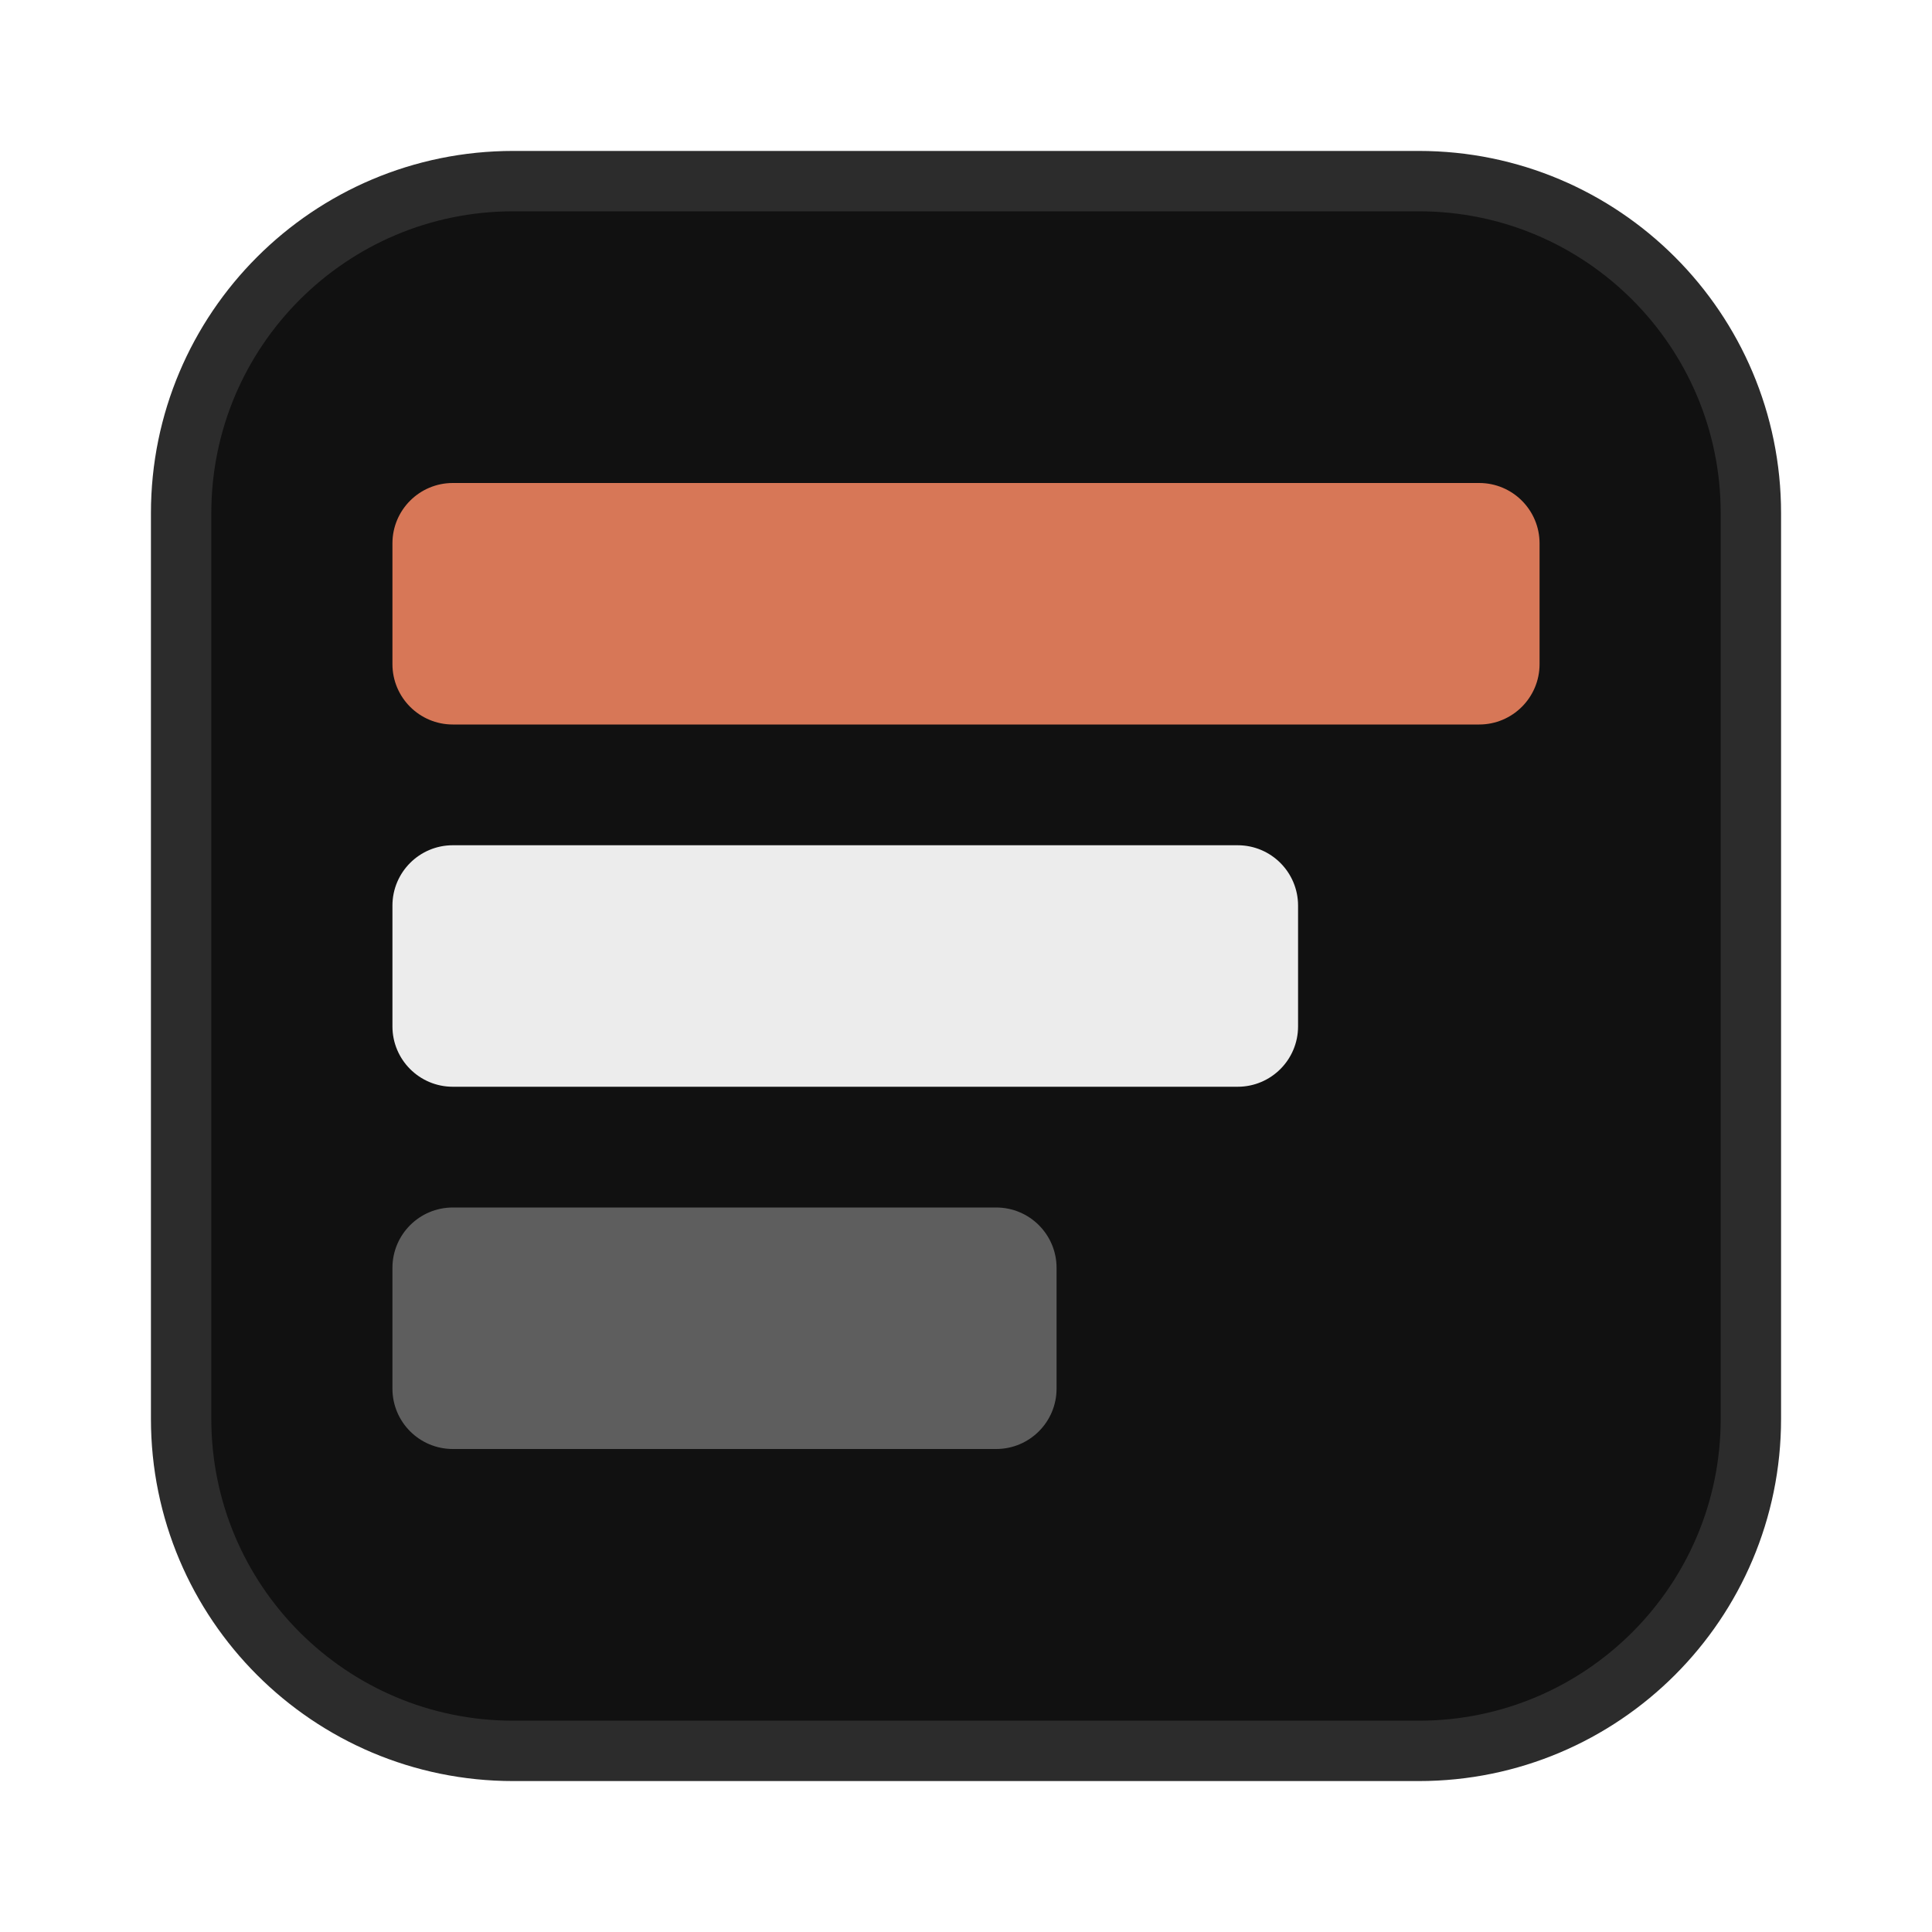
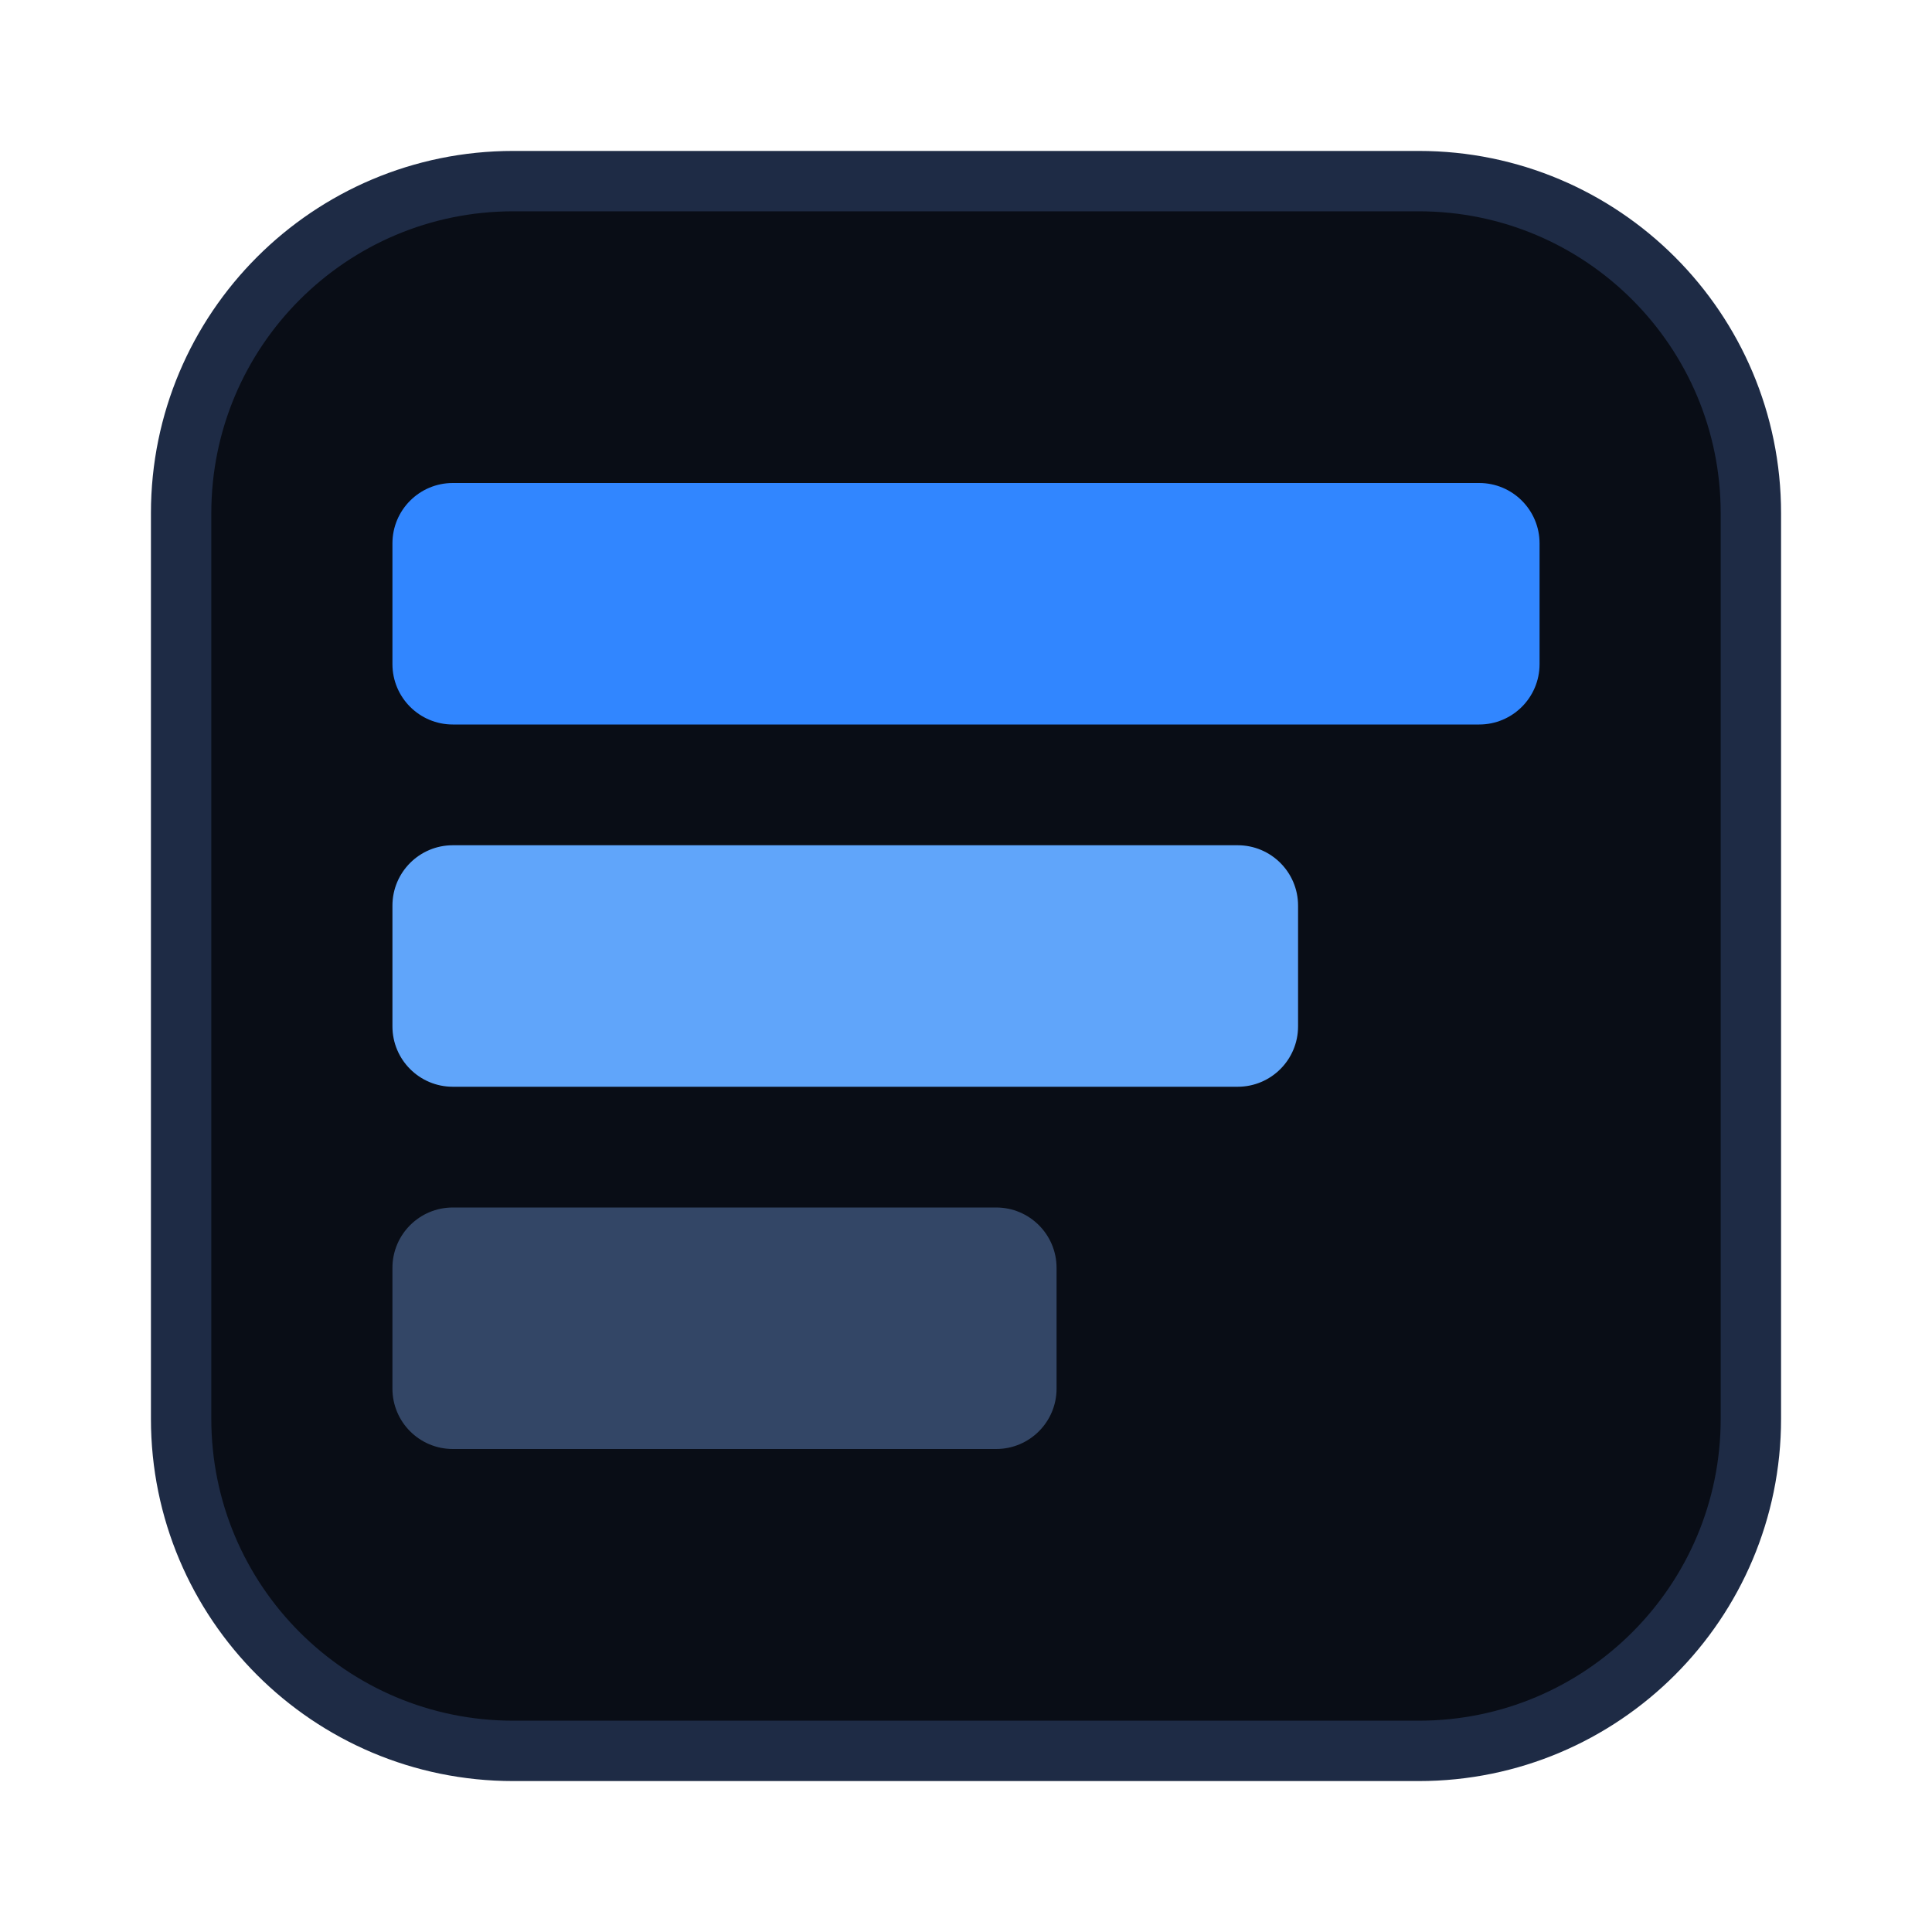
<svg xmlns="http://www.w3.org/2000/svg" viewBox="0 0 128 128" width="128" height="128">
-   <rect x="12" y="12" width="104" height="104" rx="22" fill="#111111" stroke="#2c2c2c" stroke-width="4" />
-   <rect x="26" y="32" width="76" height="16" rx="4" fill="#d77757" />
-   <rect x="26" y="56" width="60" height="16" rx="4" fill="#ececec" />
-   <rect x="26" y="80" width="44" height="16" rx="4" fill="#5e5e5e" />
+   <rect x="12" y="12" width="104" height="104" rx="22" fill="#090d16" stroke="#1e2b45" stroke-width="4" />
+   <rect x="26" y="32" width="76" height="16" rx="4" fill="#3186ff" />
+   <rect x="26" y="56" width="60" height="16" rx="4" fill="#60a5fa" />
+   <rect x="26" y="80" width="44" height="16" rx="4" fill="#334666" />
</svg>
